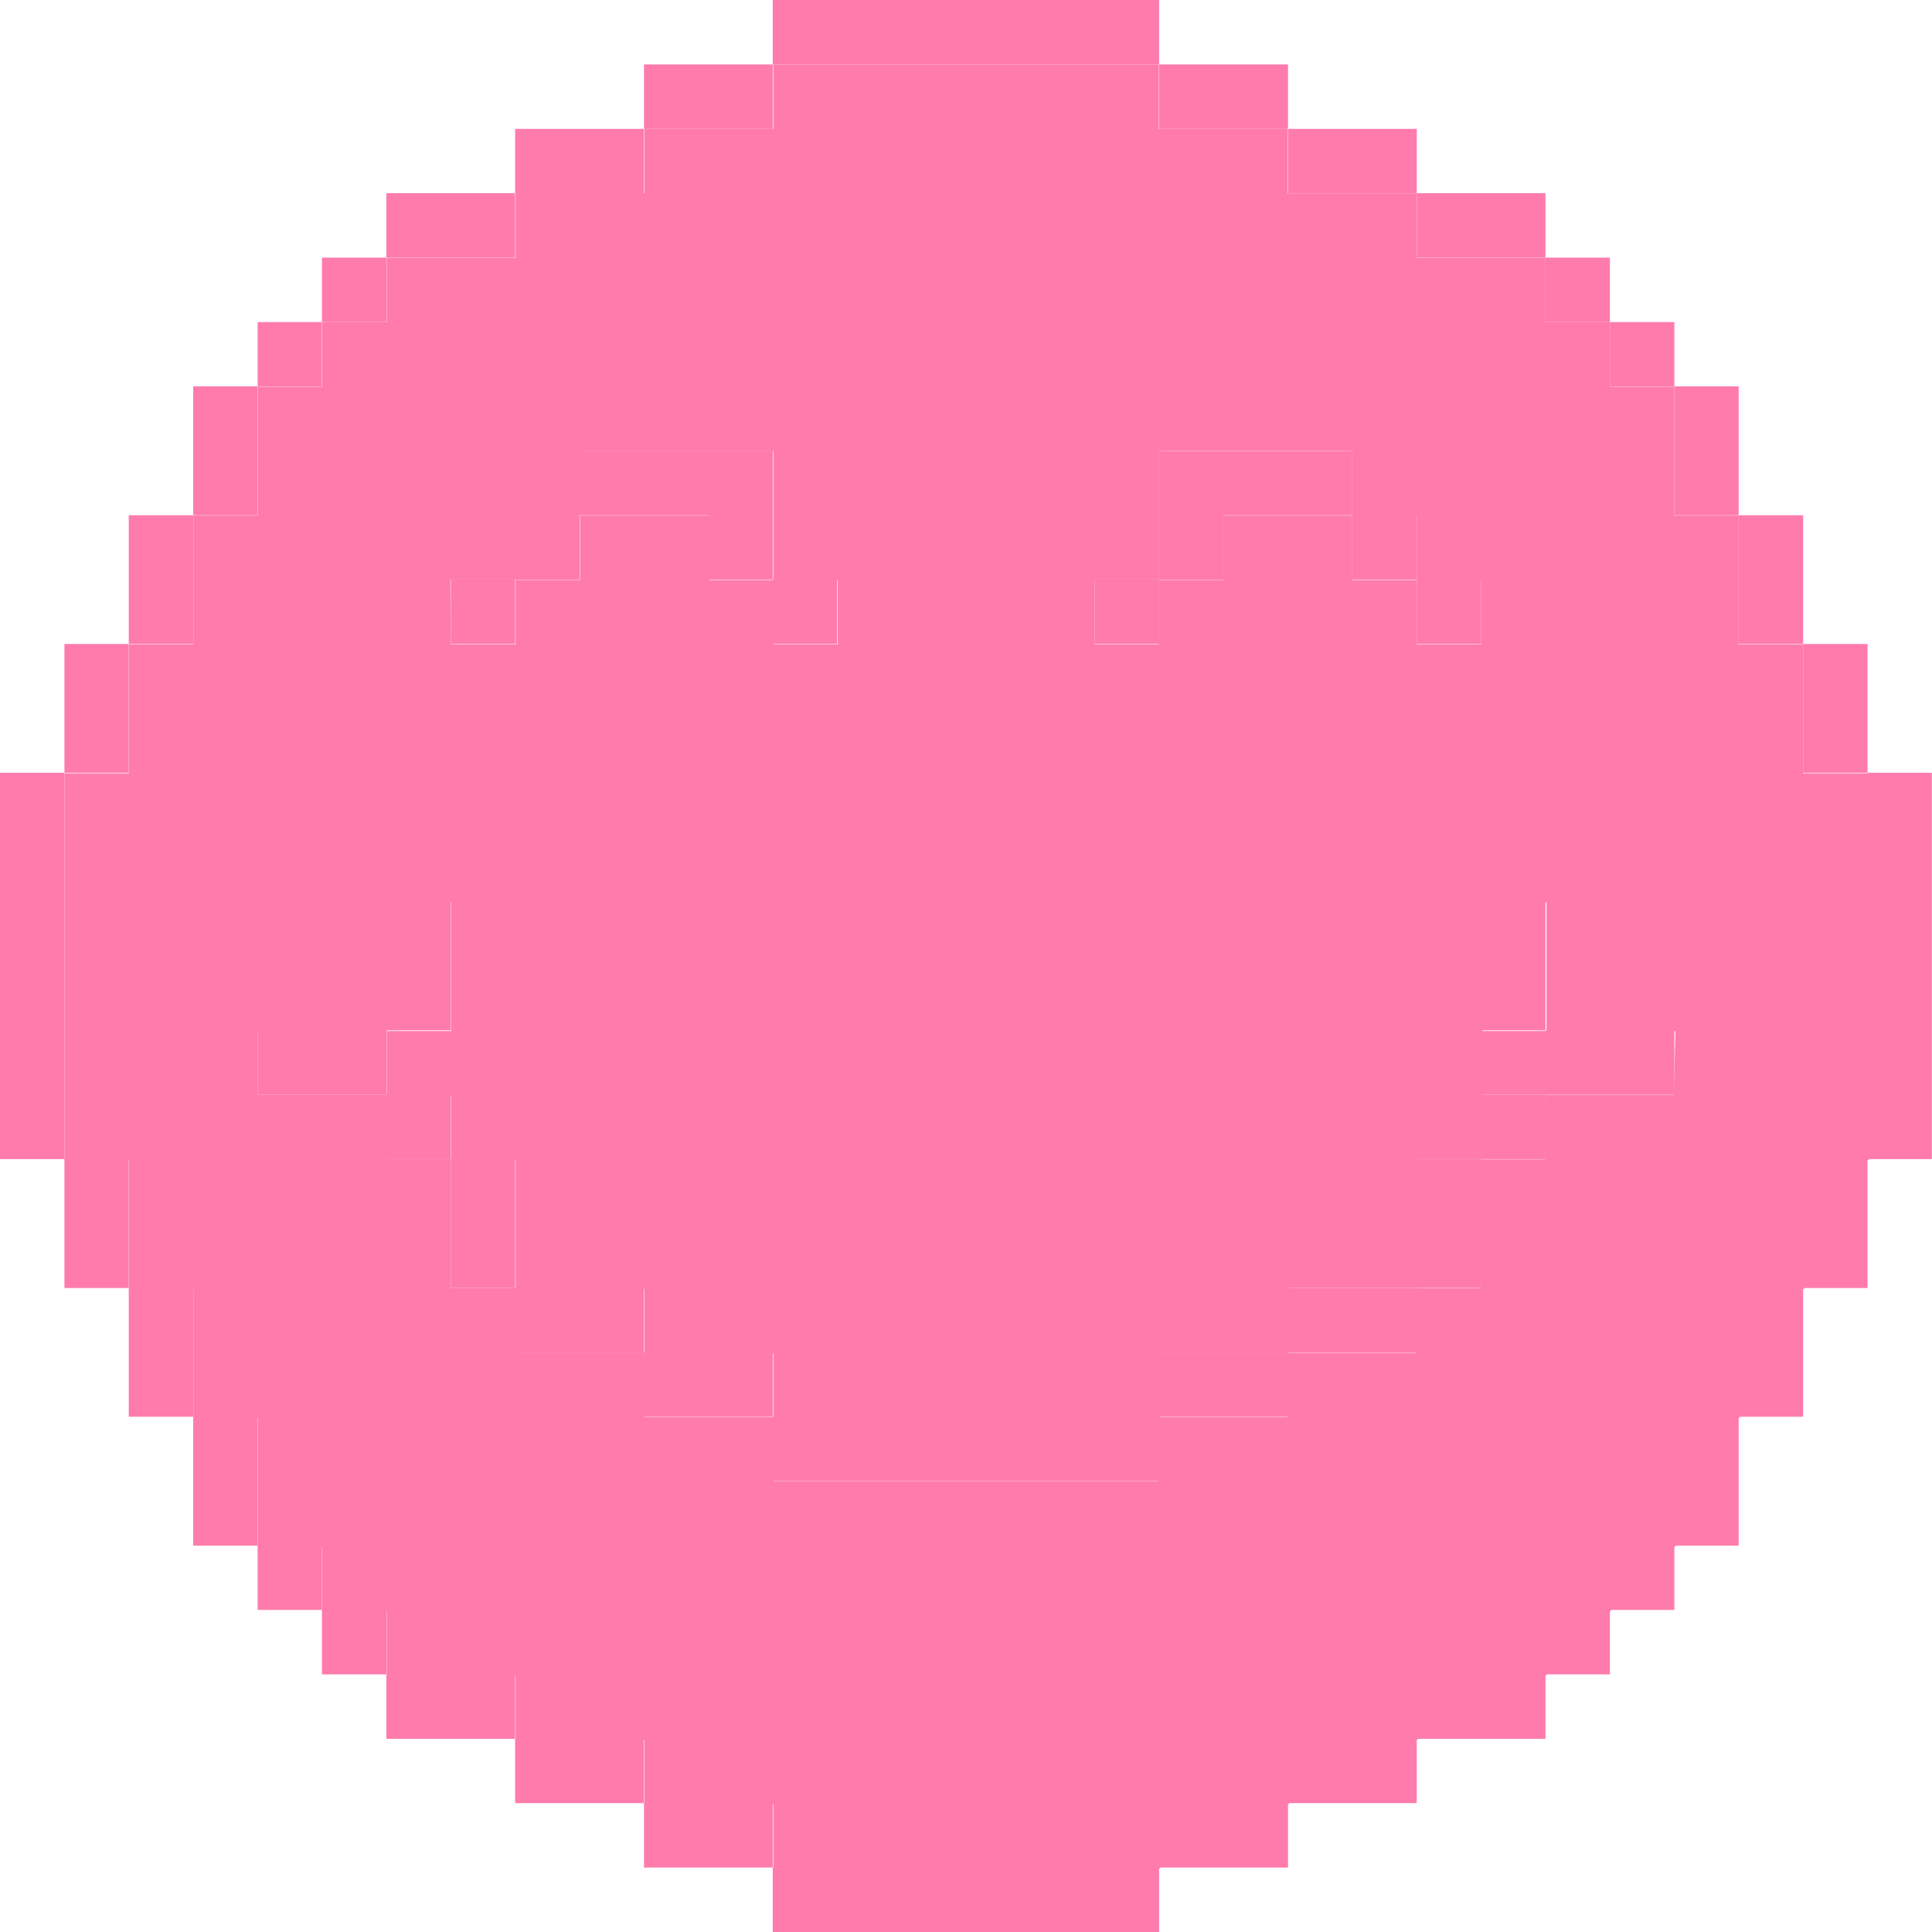
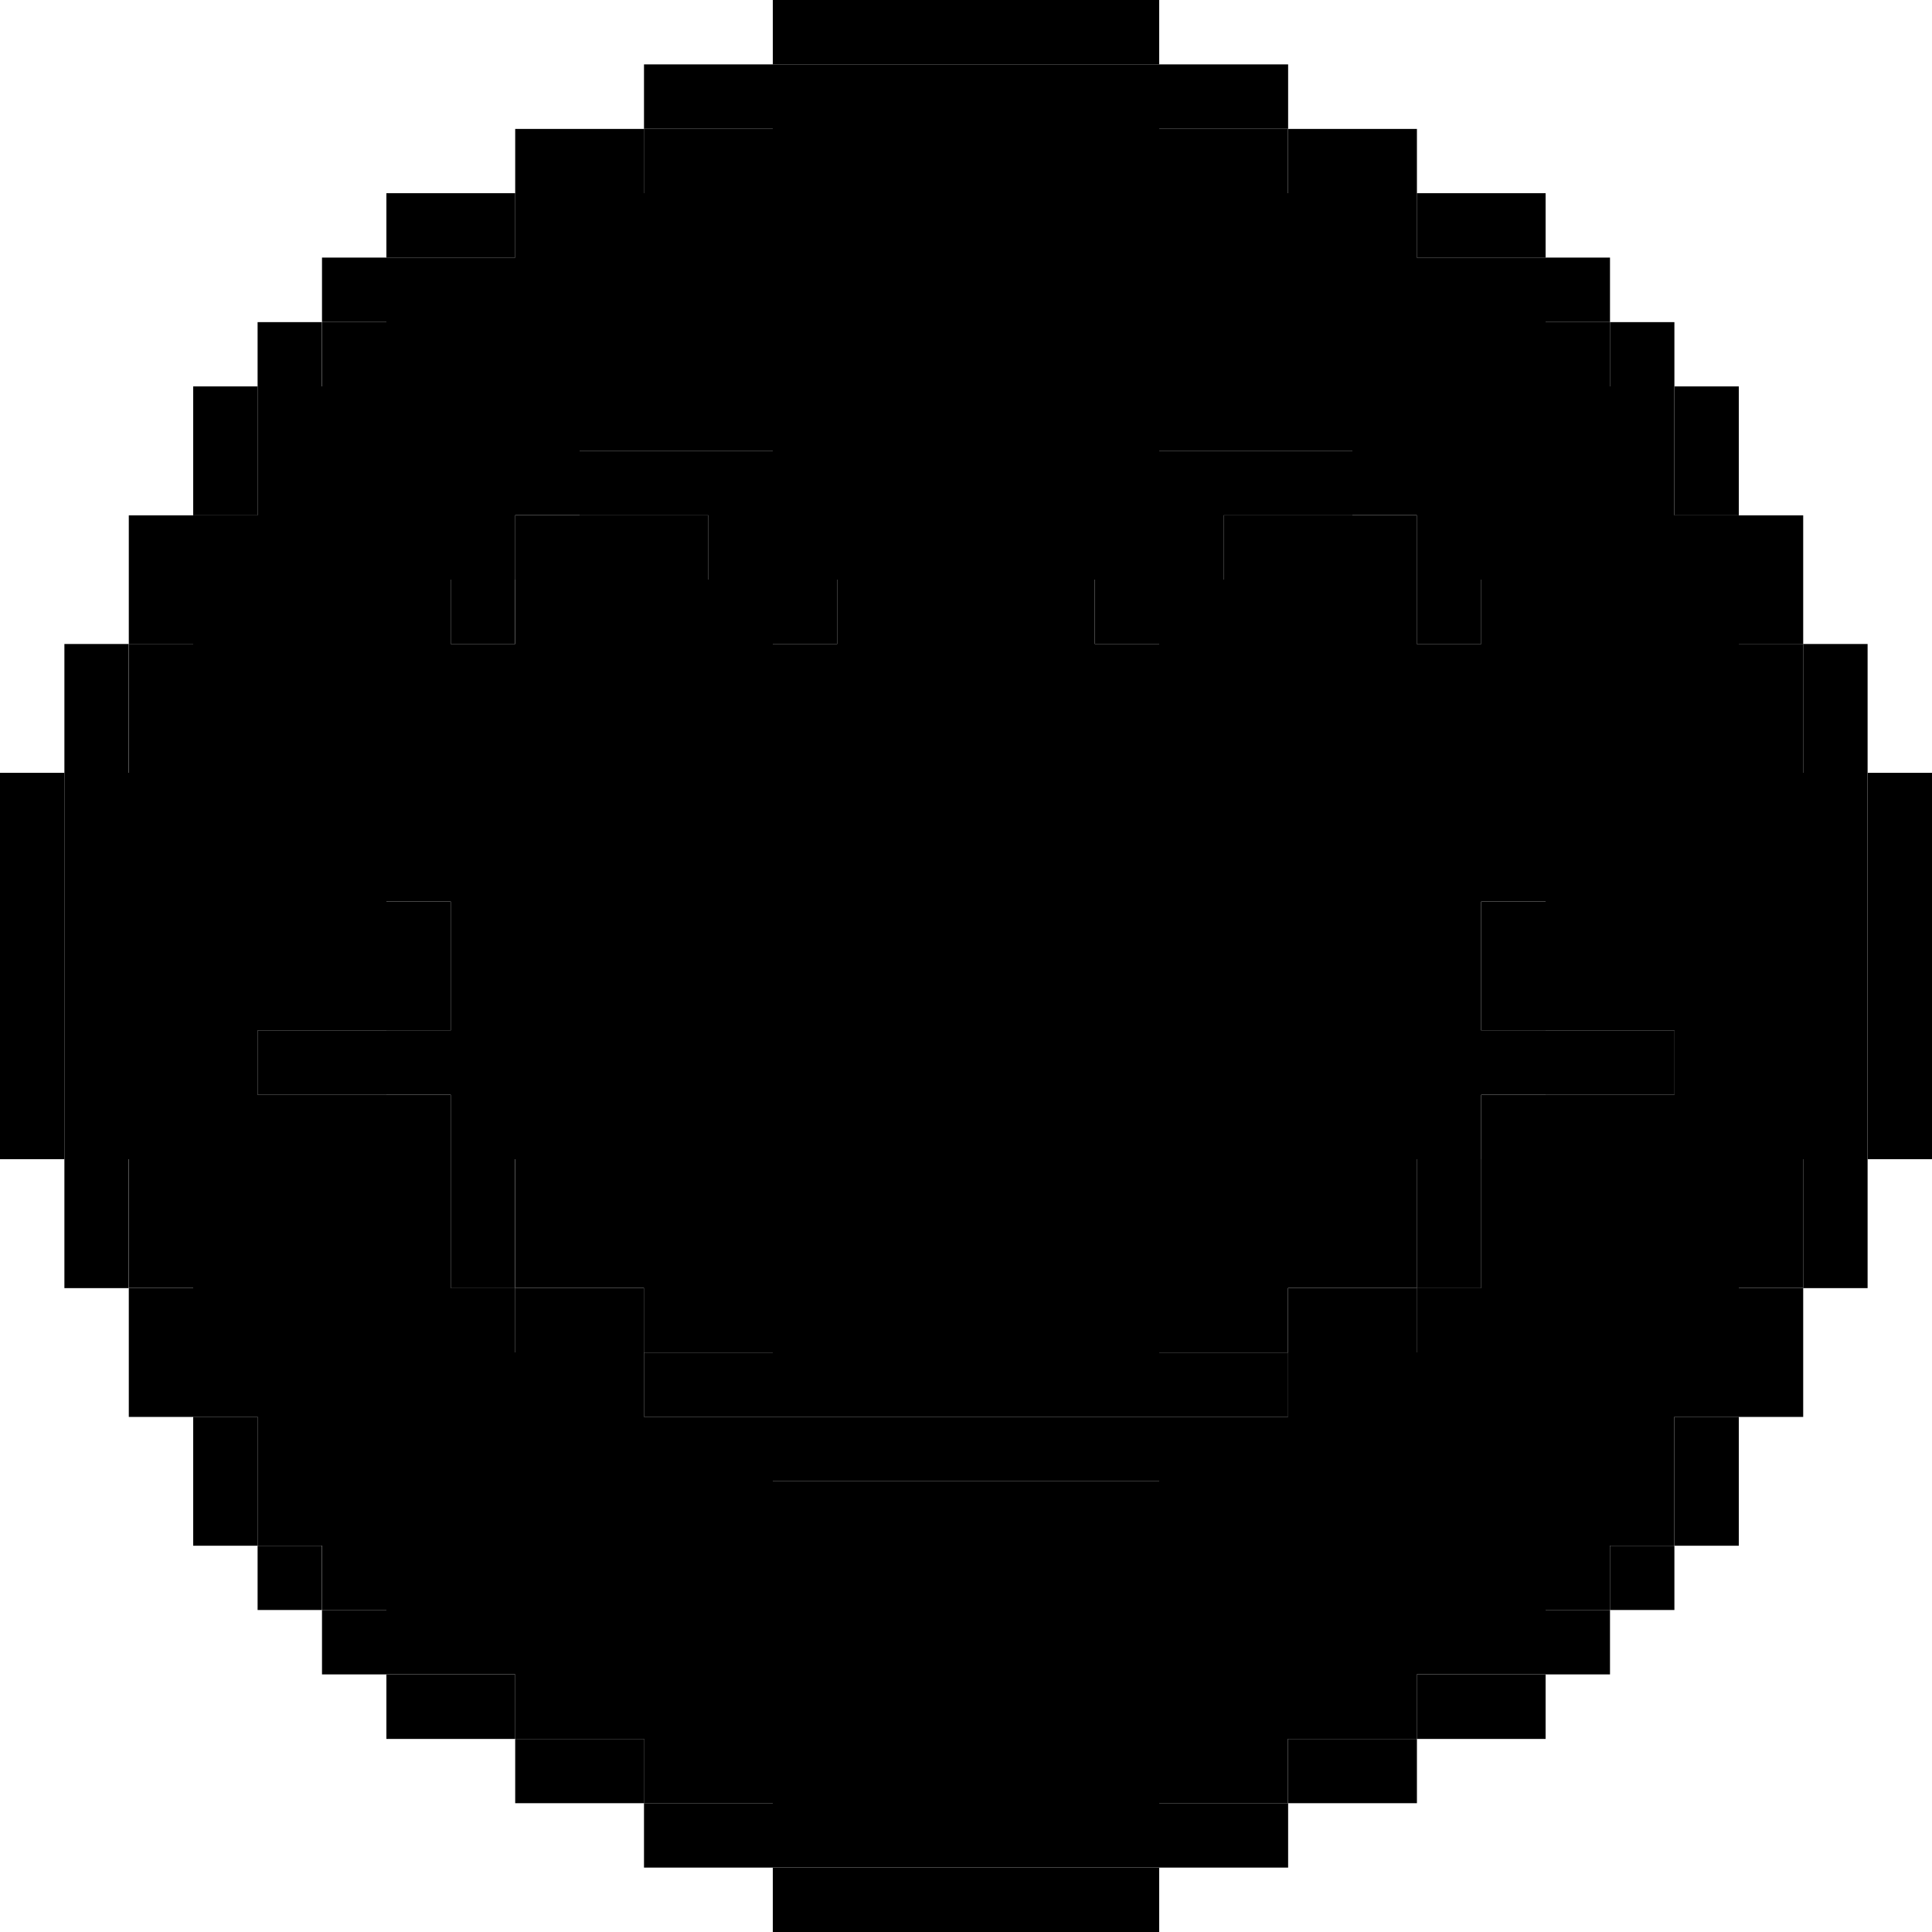
- <svg xmlns="http://www.w3.org/2000/svg" viewBox="0 0 134.9 134.91">
-   <defs>
-     <style>.cls-1{fill:#ff7bac;}</style>
-   </defs>
-   <g id="Layer_2" data-name="Layer 2">
-     <g id="Layer_1-2" data-name="Layer 1">
-       <rect class="cls-1" x="53.96" width="26.98" height="4.5" />
-       <rect class="cls-1" x="44.97" y="4.5" width="8.99" height="4.5" />
-       <rect class="cls-1" x="80.94" y="4.5" width="9" height="4.5" />
-       <rect class="cls-1" x="35.97" y="9" width="9" height="4.49" />
-       <rect class="cls-1" x="89.94" y="9" width="8.99" height="4.49" />
-       <rect class="cls-1" x="26.98" y="13.49" width="8.99" height="4.5" />
-       <rect class="cls-1" x="98.93" y="13.49" width="8.99" height="4.5" />
-       <rect class="cls-1" x="22.48" y="17.99" width="4.5" height="4.5" />
-       <rect class="cls-1" x="107.92" y="17.99" width="4.5" height="4.5" />
-       <rect class="cls-1" x="17.99" y="22.49" width="4.49" height="4.49" />
-       <rect class="cls-1" x="112.42" y="22.49" width="4.5" height="4.49" />
-       <rect class="cls-1" x="13.49" y="26.98" width="4.5" height="9" />
-       <rect class="cls-1" x="116.92" y="26.98" width="4.49" height="9" />
-       <rect class="cls-1" x="8.99" y="35.98" width="4.5" height="8.99" />
-       <rect class="cls-1" x="121.41" y="35.98" width="4.5" height="8.99" />
-       <rect class="cls-1" x="4.5" y="44.97" width="4.49" height="8.99" />
-       <rect class="cls-1" x="125.91" y="44.97" width="4.5" height="8.99" />
-       <rect class="cls-1" x="130.41" y="53.96" width="4.49" height="26.98" />
-       <rect class="cls-1" y="53.96" width="4.5" height="26.98" />
-       <rect class="cls-1" x="4.5" y="80.94" width="4.49" height="9" />
-       <rect class="cls-1" x="125.91" y="80.94" width="4.5" height="9" />
-       <rect class="cls-1" x="8.99" y="89.94" width="4.5" height="8.99" />
-       <rect class="cls-1" x="121.41" y="89.94" width="4.5" height="8.99" />
-       <rect class="cls-1" x="13.49" y="98.93" width="4.5" height="9" />
-       <rect class="cls-1" x="116.92" y="98.93" width="4.49" height="9" />
-       <rect class="cls-1" x="17.99" y="107.93" width="4.49" height="4.49" />
-       <rect class="cls-1" x="112.42" y="107.93" width="4.5" height="4.49" />
-       <rect class="cls-1" x="22.48" y="112.42" width="4.5" height="4.5" />
-       <rect class="cls-1" x="107.92" y="112.42" width="4.5" height="4.5" />
-       <rect class="cls-1" x="26.98" y="116.92" width="8.99" height="4.5" />
-       <rect class="cls-1" x="98.93" y="116.92" width="8.99" height="4.5" />
-       <rect class="cls-1" x="35.97" y="121.42" width="9" height="4.49" />
-       <rect class="cls-1" x="89.94" y="121.42" width="8.99" height="4.49" />
-       <rect class="cls-1" x="44.97" y="125.91" width="8.99" height="4.5" />
-       <rect class="cls-1" x="80.94" y="125.91" width="9" height="4.5" />
-       <rect class="cls-1" x="53.96" y="130.41" width="26.98" height="4.5" />
-       <polygon class="cls-1" points="53.96 31.48 53.96 40.47 49.46 40.47 49.46 35.98 40.47 35.98 40.47 31.48 53.96 31.48" />
-       <rect class="cls-1" x="35.97" y="35.98" width="4.5" height="4.49" />
-       <polygon class="cls-1" points="94.43 31.48 94.43 35.98 85.44 35.98 85.44 40.47 80.94 40.47 80.94 31.48 94.43 31.48" />
-       <rect class="cls-1" x="94.43" y="35.98" width="4.5" height="4.49" />
-       <rect class="cls-1" x="31.48" y="40.47" width="4.49" height="4.5" />
-       <rect class="cls-1" x="53.96" y="40.47" width="4.5" height="4.5" />
-       <rect class="cls-1" x="76.45" y="40.47" width="4.49" height="4.5" />
-       <rect class="cls-1" x="98.93" y="40.47" width="4.5" height="4.5" />
-       <rect class="cls-1" x="103.43" y="62.96" width="4.49" height="8.99" />
-       <rect class="cls-1" x="26.98" y="62.96" width="4.5" height="8.99" />
-       <rect class="cls-1" x="17.99" y="71.95" width="8.99" height="4.5" />
-       <rect class="cls-1" x="107.92" y="71.95" width="9" height="4.5" />
-       <rect class="cls-1" x="26.98" y="76.45" width="4.5" height="4.49" />
-       <rect class="cls-1" x="103.43" y="76.45" width="4.49" height="4.49" />
-       <rect class="cls-1" x="31.48" y="80.94" width="4.49" height="9" />
-       <rect class="cls-1" x="98.93" y="80.94" width="4.5" height="9" />
-       <rect class="cls-1" x="35.97" y="89.94" width="9" height="4.5" />
-       <rect class="cls-1" x="89.94" y="89.94" width="8.99" height="4.5" />
-       <rect class="cls-1" x="44.97" y="94.44" width="8.99" height="4.49" />
-       <rect class="cls-1" x="80.94" y="94.44" width="9" height="4.49" />
-       <rect class="cls-1" x="53.96" y="98.93" width="26.98" height="4.5" />
-       <path class="cls-1" d="M125.91,54V45h-4.5V36h-4.49V27h-4.5V22.49h-4.5V18h-9v-4.5h-9V9h-9V4.5H54V9H45v4.49H36V18H27v4.5h-4.5V27H18v9h-4.5v9H9v9H4.5v27H9v9h4.5v9H18v9h4.49v4.49H27v4.5h9v4.5h9v4.49h9v4.5h27v-4.5h9v-4.49h9v-4.5h9v-4.5h4.5v-4.49h4.5v-9h4.49v-9h4.5v-9h4.5V54ZM76.45,40.47h4.49v-9H94.43V36h4.5v4.49h4.5V45h-4.5v-4.5h-4.5V36h-9v4.49h-4.5V45H76.45Zm-45,0H36V36h4.5v-4.5H54v9h4.5V45H54v-4.5h-4.5V36h-9v4.49H36V45H31.48Zm85.44,36h-9v4.49h-4.49v9h-4.5v4.5h-9v4.49h-9v4.5H54v-4.5H45V94.44H36v-4.5H31.48v-9H27V76.45H18V72h9V63h4.5v9H27v4.5h4.5v4.49H36v9h9v4.5h9v4.49h27V94.44h9v-4.5h9v-9h4.5V76.45h4.49V72h-4.49V63h4.49v9h9Z" />
-     </g>
+ <svg xmlns="http://www.w3.org/2000/svg" viewBox="0 0 150 150">
+   <g class="smiley-outline">
+     <rect x="60" width="30" height="5" />
+     <rect x="50" y="5" width="10" height="5" />
+     <rect x="90" y="5" width="10.01" height="5" />
+     <rect x="40" y="10.01" width="10.01" height="4.99" />
+     <rect x="100.01" y="10.01" width="10" height="4.99" />
+     <rect x="30" y="15" width="10" height="5" />
+     <rect x="110" y="15" width="10" height="5" />
+     <rect x="25" y="20" width="5" height="5" />
+     <rect x="120" y="20" width="5" height="5" />
+     <rect x="20" y="25.01" width="4.99" height="4.99" />
+     <rect x="125" y="25.01" width="5" height="4.99" />
+     <rect x="15" y="30" width="5" height="10.01" />
+     <rect x="130.01" y="30" width="4.99" height="10.01" />
+     <rect x="10" y="40.01" width="5" height="10" />
+     <rect x="135" y="40.01" width="5" height="10" />
+     <rect x="5" y="50" width="4.99" height="10" />
+     <rect x="140" y="50" width="5" height="10" />
+     <rect x="145.01" y="60" width="4.99" height="30" />
+     <rect y="60" width="5" height="30" />
+     <rect x="5" y="90" width="4.99" height="10.01" />
+     <rect x="140" y="90" width="5" height="10.01" />
+     <rect x="10" y="100.01" width="5" height="10" />
+     <rect x="135" y="100.01" width="5" height="10" />
+     <rect x="15" y="110" width="5" height="10.01" />
+     <rect x="130.01" y="110" width="4.99" height="10.01" />
+     <rect x="20" y="120.01" width="4.99" height="4.99" />
+     <rect x="125" y="120.01" width="5" height="4.99" />
+     <rect x="25" y="125" width="5" height="5" />
+     <rect x="120" y="125" width="5" height="5" />
+     <rect x="30" y="130.01" width="10" height="5" />
+     <rect x="110" y="130.01" width="10" height="5" />
+     <rect x="40" y="135.01" width="10.01" height="4.99" />
+     <rect x="100.01" y="135.01" width="10" height="4.99" />
+     <rect x="50" y="140" width="10" height="5" />
+     <rect x="90" y="140" width="10.01" height="5" />
+     <rect x="60" y="145.01" width="30" height="5" />
+     <polygon points="60 35 60 45 55 45 55 40.01 45 40.01 45 35 60 35" />
+     <rect x="40" y="40.01" width="5" height="4.99" />
+     <polygon points="105 35 105 40.01 95 40.01 95 45 90 45 90 35 105 35" />
+     <rect x="105" y="40.01" width="5" height="4.99" />
+     <rect x="35" y="45" width="4.99" height="5" />
+     <rect x="60" y="45" width="5" height="5" />
+     <rect x="85.01" y="45" width="4.99" height="5" />
+     <rect x="110" y="45" width="5" height="5" />
+     <rect x="115.01" y="70.01" width="4.99" height="10" />
+     <rect x="30" y="70.01" width="5" height="10" />
+     <rect x="20" y="80" width="10" height="5" />
+     <rect x="120" y="80" width="10.01" height="5" />
+     <rect x="30" y="85.01" width="5" height="4.99" />
+     <rect x="115.01" y="85.01" width="4.99" height="4.99" />
+     <rect x="35" y="90" width="4.99" height="10.01" />
+     <rect x="110" y="90" width="5" height="10.01" />
+     <rect x="40" y="100.01" width="10.01" height="5" />
+     <rect x="100.01" y="100.01" width="10" height="5" />
+     <rect x="50" y="105.01" width="10" height="4.99" />
+     <rect x="90" y="105.01" width="10.01" height="4.99" />
+     <rect x="60" y="110" width="30" height="5" />
  </g>
+   <path class="smiley-fill" d="M140,60V50h-5V40h-5V30h-5V25h-5V20H110V15H100V10H90V5H60v5H50v5H40v5H30v5H25v5H20V40H15V50H10V60H5V90h5v10h5v10h5v10h5v5h5v5H40v5H50v5H60v5H90v-5h10v-5h10v-5h10v-5h5v-5h5V110h5V100h5V90h5V60ZM85,45h5V35h15v5h5v5h5v5h-5V45h-5V40H95v5H90v5H85ZM35,45h5V40h5V35H60V45h5v5H60V45H55V40H45v5H40v5H35Zm95,40H120v5h-5v10h-5v5H100v5H90v5H60v-5H50v-5H40v-5H35V90H30V85H20V80H30V70h5V80H30v5h5v5h5v10H50v5H60v5H90v-5h10v-5h10V90h5V85h5V80h-5V70h5V80h10Z" />
</svg>
